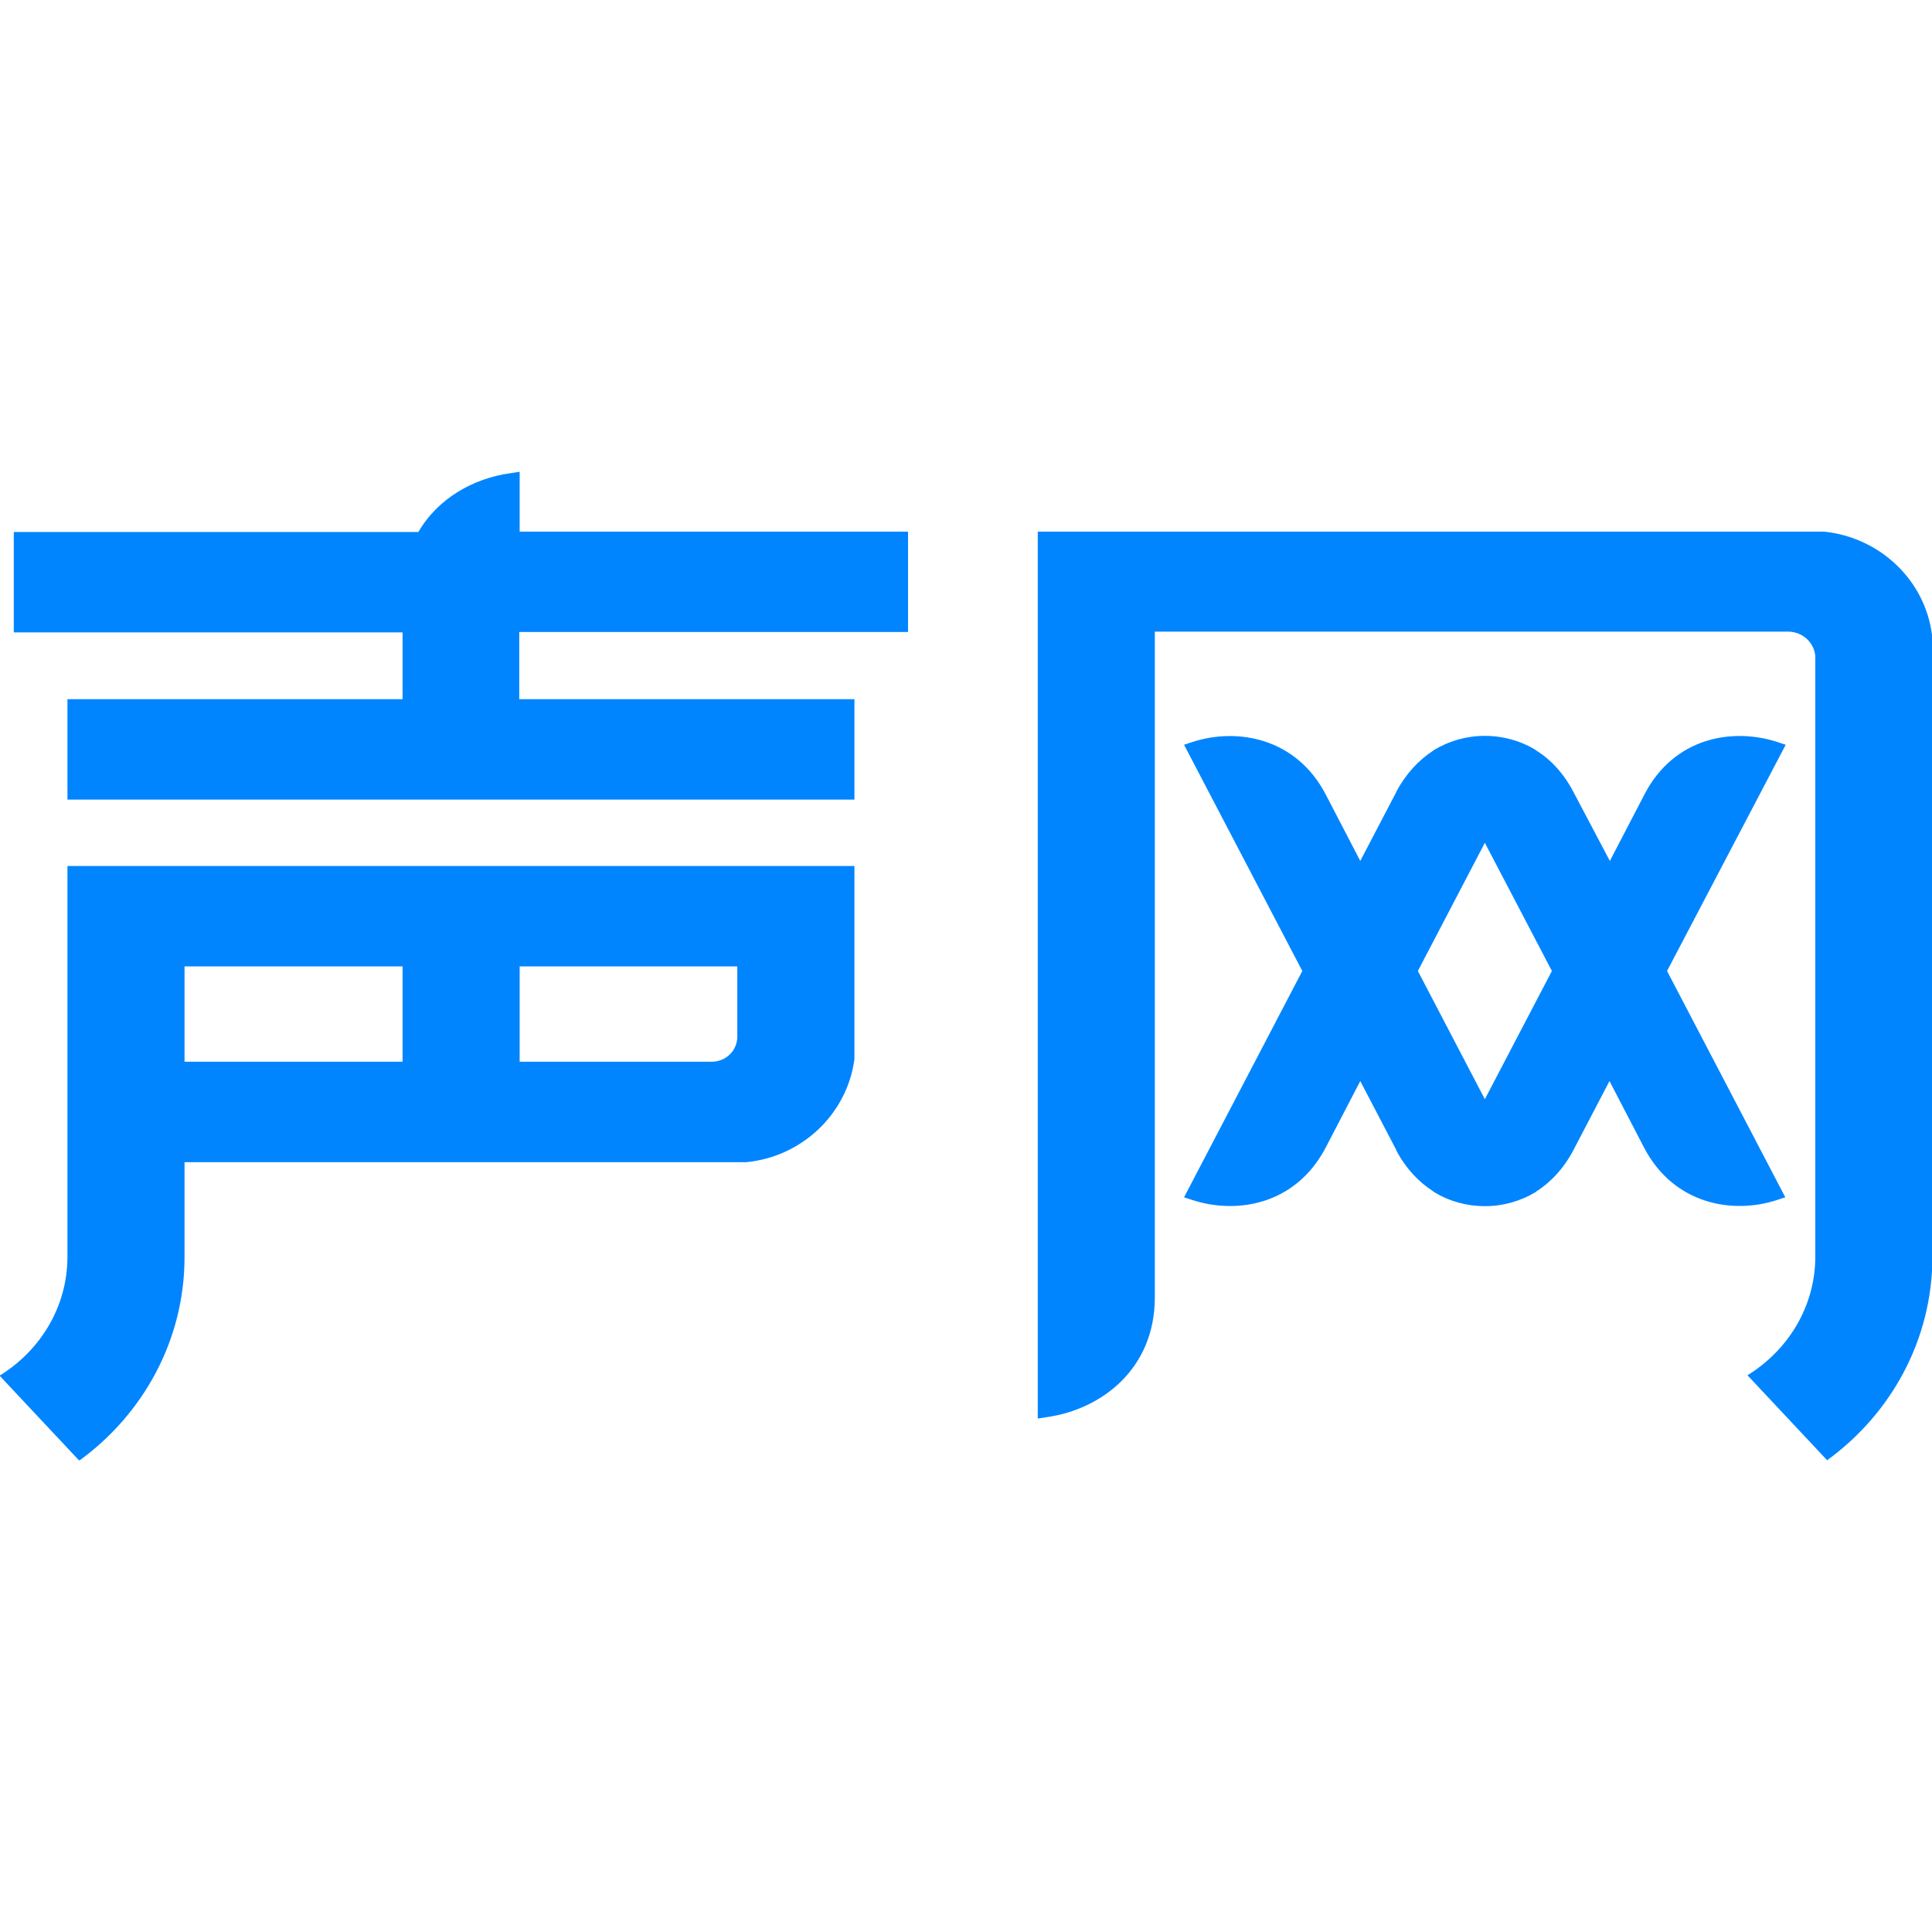
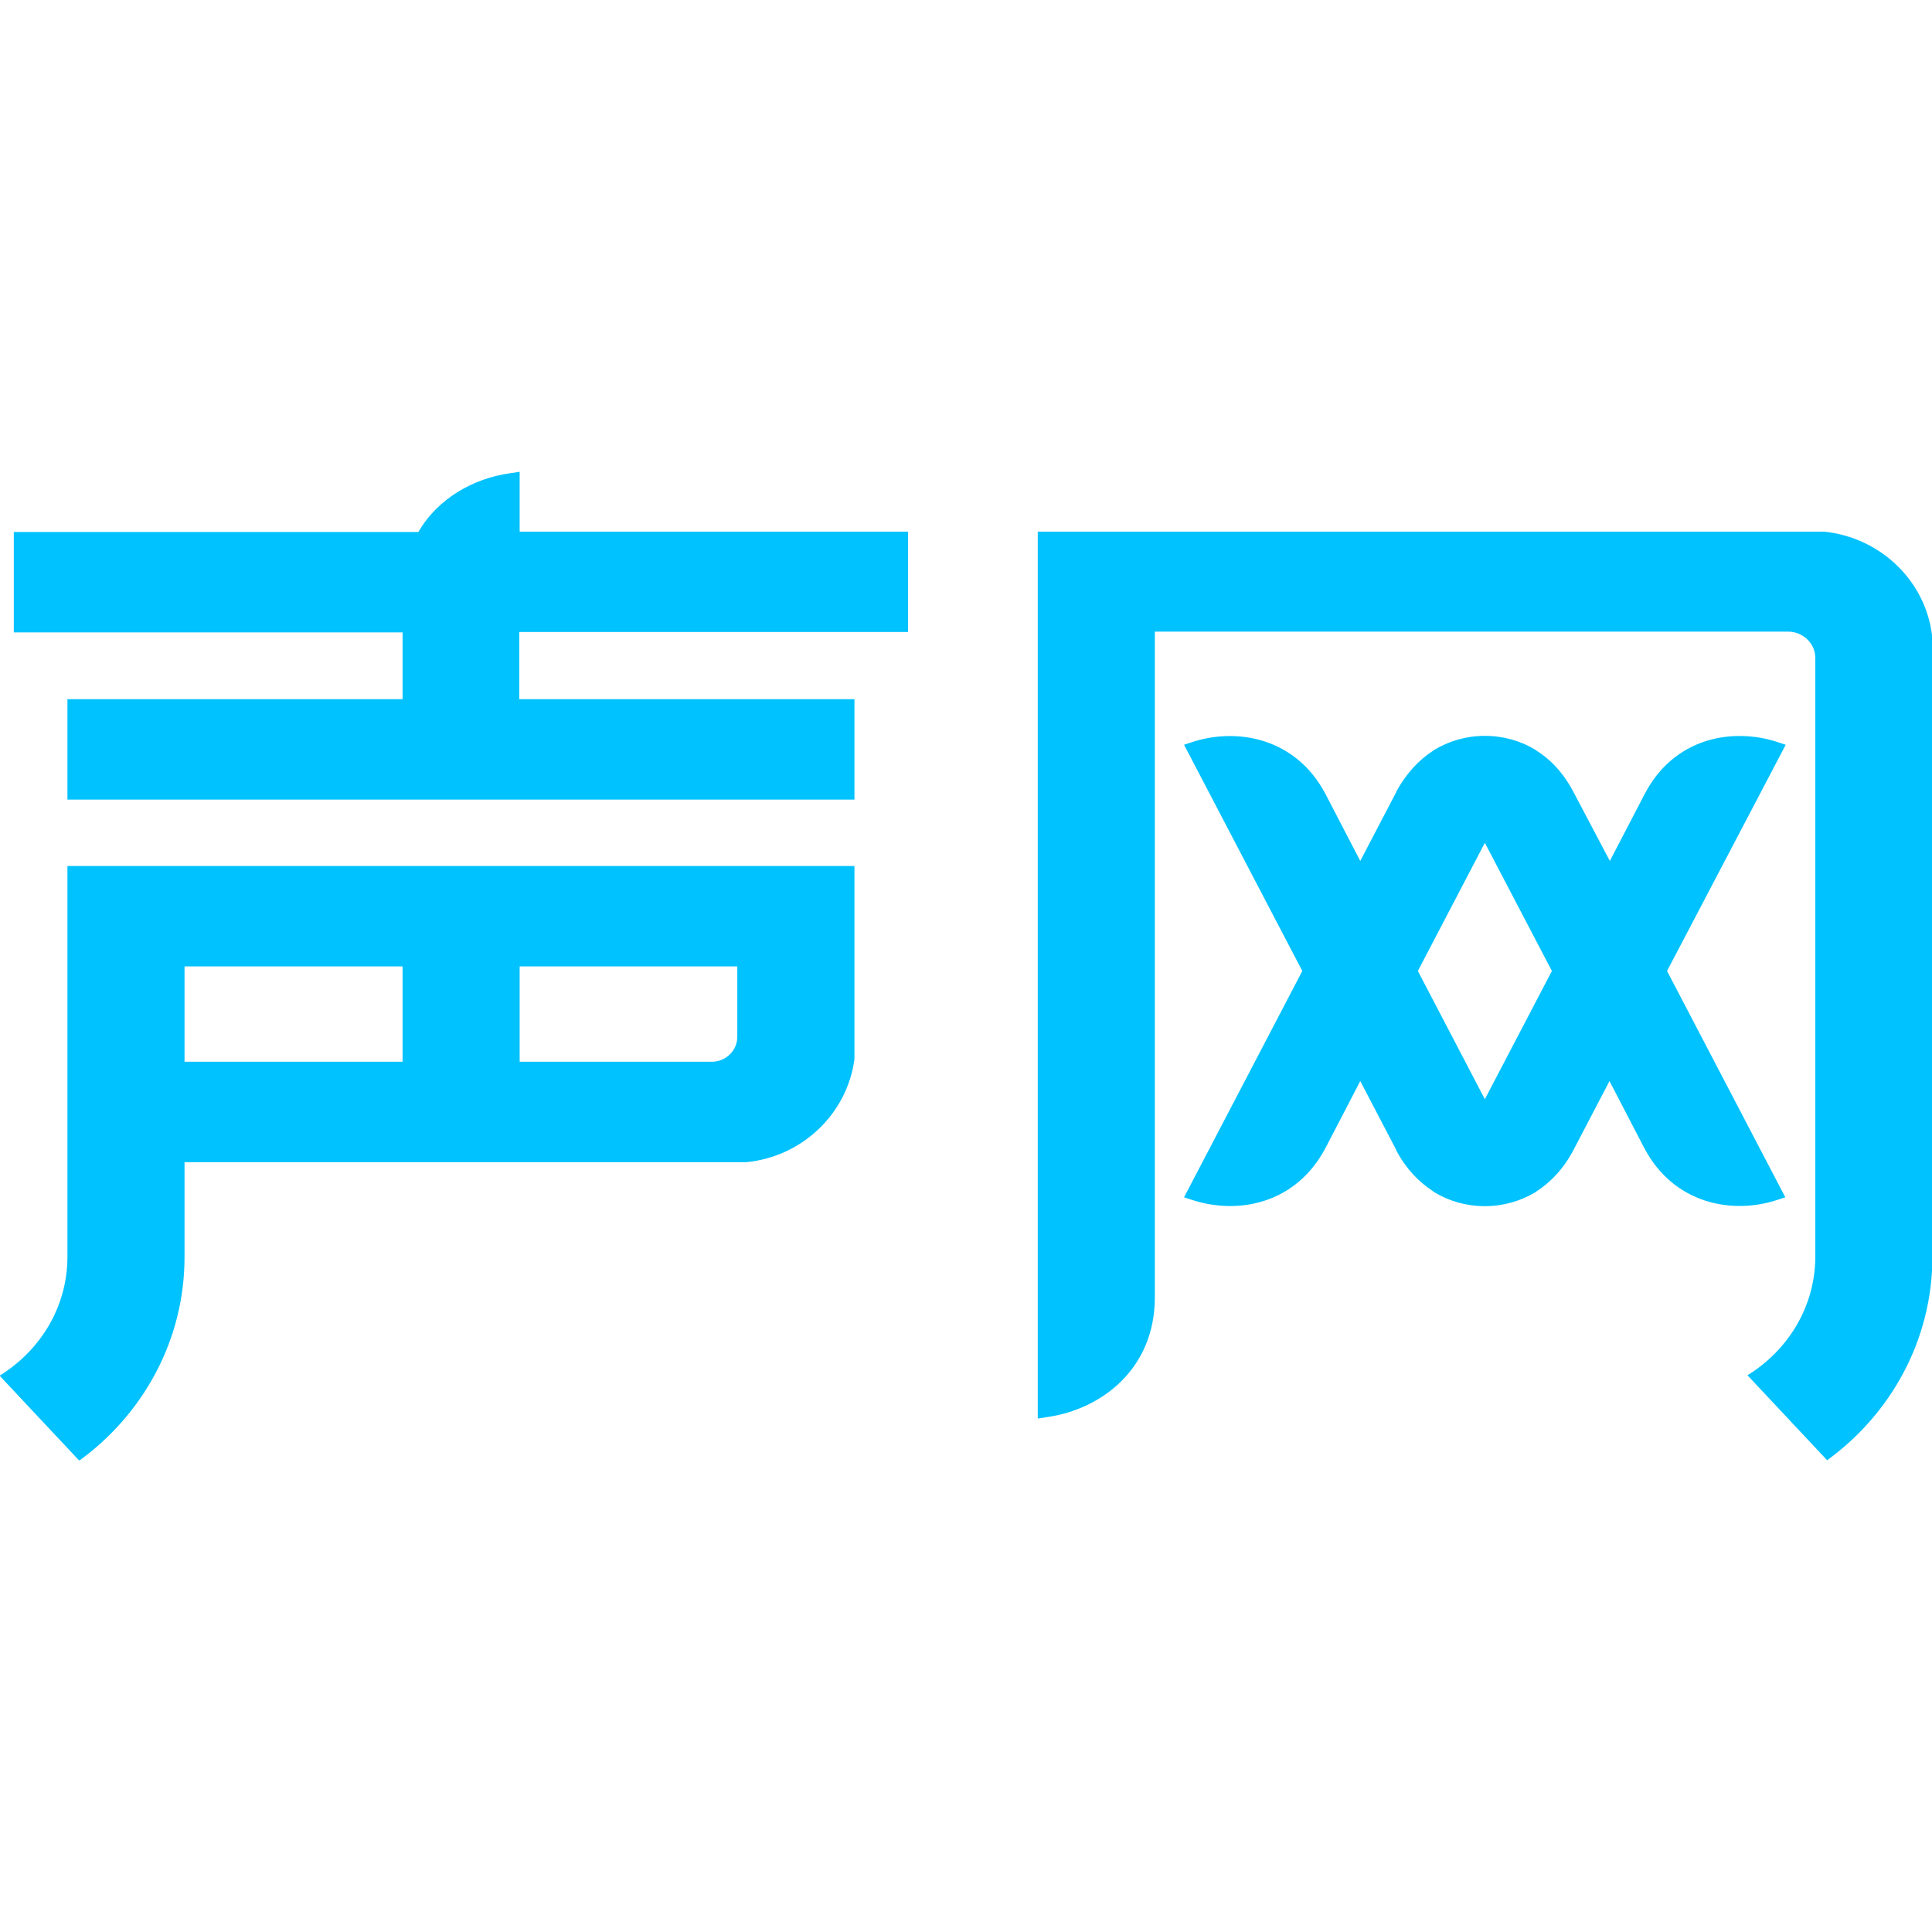
<svg xmlns="http://www.w3.org/2000/svg" width="43" height="43" viewBox="0 -10.5 43 43" fill="none">
-   <style>svg { color: #0085ff; }</style>
+   <style>svg { color: #00c2ff; }</style>
  <g clip-path="url(#clip0_19679_17902)">
    <path d="M20.21 3.566V1.332H11.566V0L11.347 0.034C10.548 0.146 9.75 0.584 9.311 1.341H0.307V3.575H8.96V5.062H1.501V7.296H19.017V5.062H11.557V3.566H20.21Z" fill="currentColor" />
    <path d="M43 3.635C42.851 2.423 41.85 1.461 40.596 1.332H23.097V21.072L23.317 21.038C24.501 20.866 25.703 19.98 25.703 18.373V3.558H39.797C40.13 3.558 40.403 3.824 40.403 4.142C40.403 4.142 40.403 17.454 40.403 17.462C40.403 18.58 39.797 19.551 38.893 20.109L40.666 22C42.087 20.969 43.009 19.319 43.009 17.471L43 3.635Z" fill="currentColor" />
    <path d="M39.744 6.076L39.56 6.015C38.559 5.689 37.261 5.912 36.603 7.176L35.83 8.662L35.023 7.133C34.804 6.712 34.514 6.402 34.181 6.196L34.172 6.187C33.847 5.99 33.461 5.878 33.048 5.878C32.636 5.878 32.259 5.99 31.925 6.187C31.916 6.196 31.899 6.204 31.89 6.213C31.574 6.419 31.293 6.72 31.074 7.124C31.074 7.124 31.074 7.124 31.074 7.133L30.275 8.662L29.503 7.176C28.845 5.921 27.538 5.689 26.537 6.015L26.353 6.076L28.985 11.111L26.353 16.148L26.537 16.208C27.538 16.534 28.836 16.311 29.503 15.047L30.275 13.561L31.074 15.09C31.074 15.09 31.074 15.09 31.074 15.099C31.285 15.503 31.574 15.804 31.89 16.01C31.899 16.019 31.916 16.027 31.925 16.036C32.25 16.233 32.636 16.345 33.048 16.345C33.461 16.345 33.838 16.233 34.172 16.036C34.181 16.036 34.181 16.027 34.181 16.027C34.505 15.821 34.804 15.511 35.023 15.09L35.822 13.561L36.594 15.047C37.252 16.302 38.559 16.534 39.551 16.208L39.735 16.148L37.103 11.111L39.744 6.076ZM33.048 13.965L31.557 11.111L33.048 8.258L34.54 11.111L33.048 13.965Z" fill="currentColor" />
    <path d="M19.017 8.774H1.501C1.501 8.774 1.501 17.463 1.501 17.471C1.501 18.588 0.895 19.56 -0.009 20.118L1.764 22.009C3.186 20.977 4.107 19.328 4.107 17.48V15.366H16.612C17.858 15.245 18.859 14.283 19.017 13.071V8.774ZM4.107 11.009H8.96V13.131H4.107V11.009ZM16.41 12.573C16.41 12.882 16.156 13.131 15.84 13.131H11.566V11.009H16.41V12.573Z" fill="currentColor" />
  </g>
  <defs>
    <clipPath id="clip0_19679_17902">
      <rect width="43" height="22" fill="currentColor" />
    </clipPath>
  </defs>
</svg>
